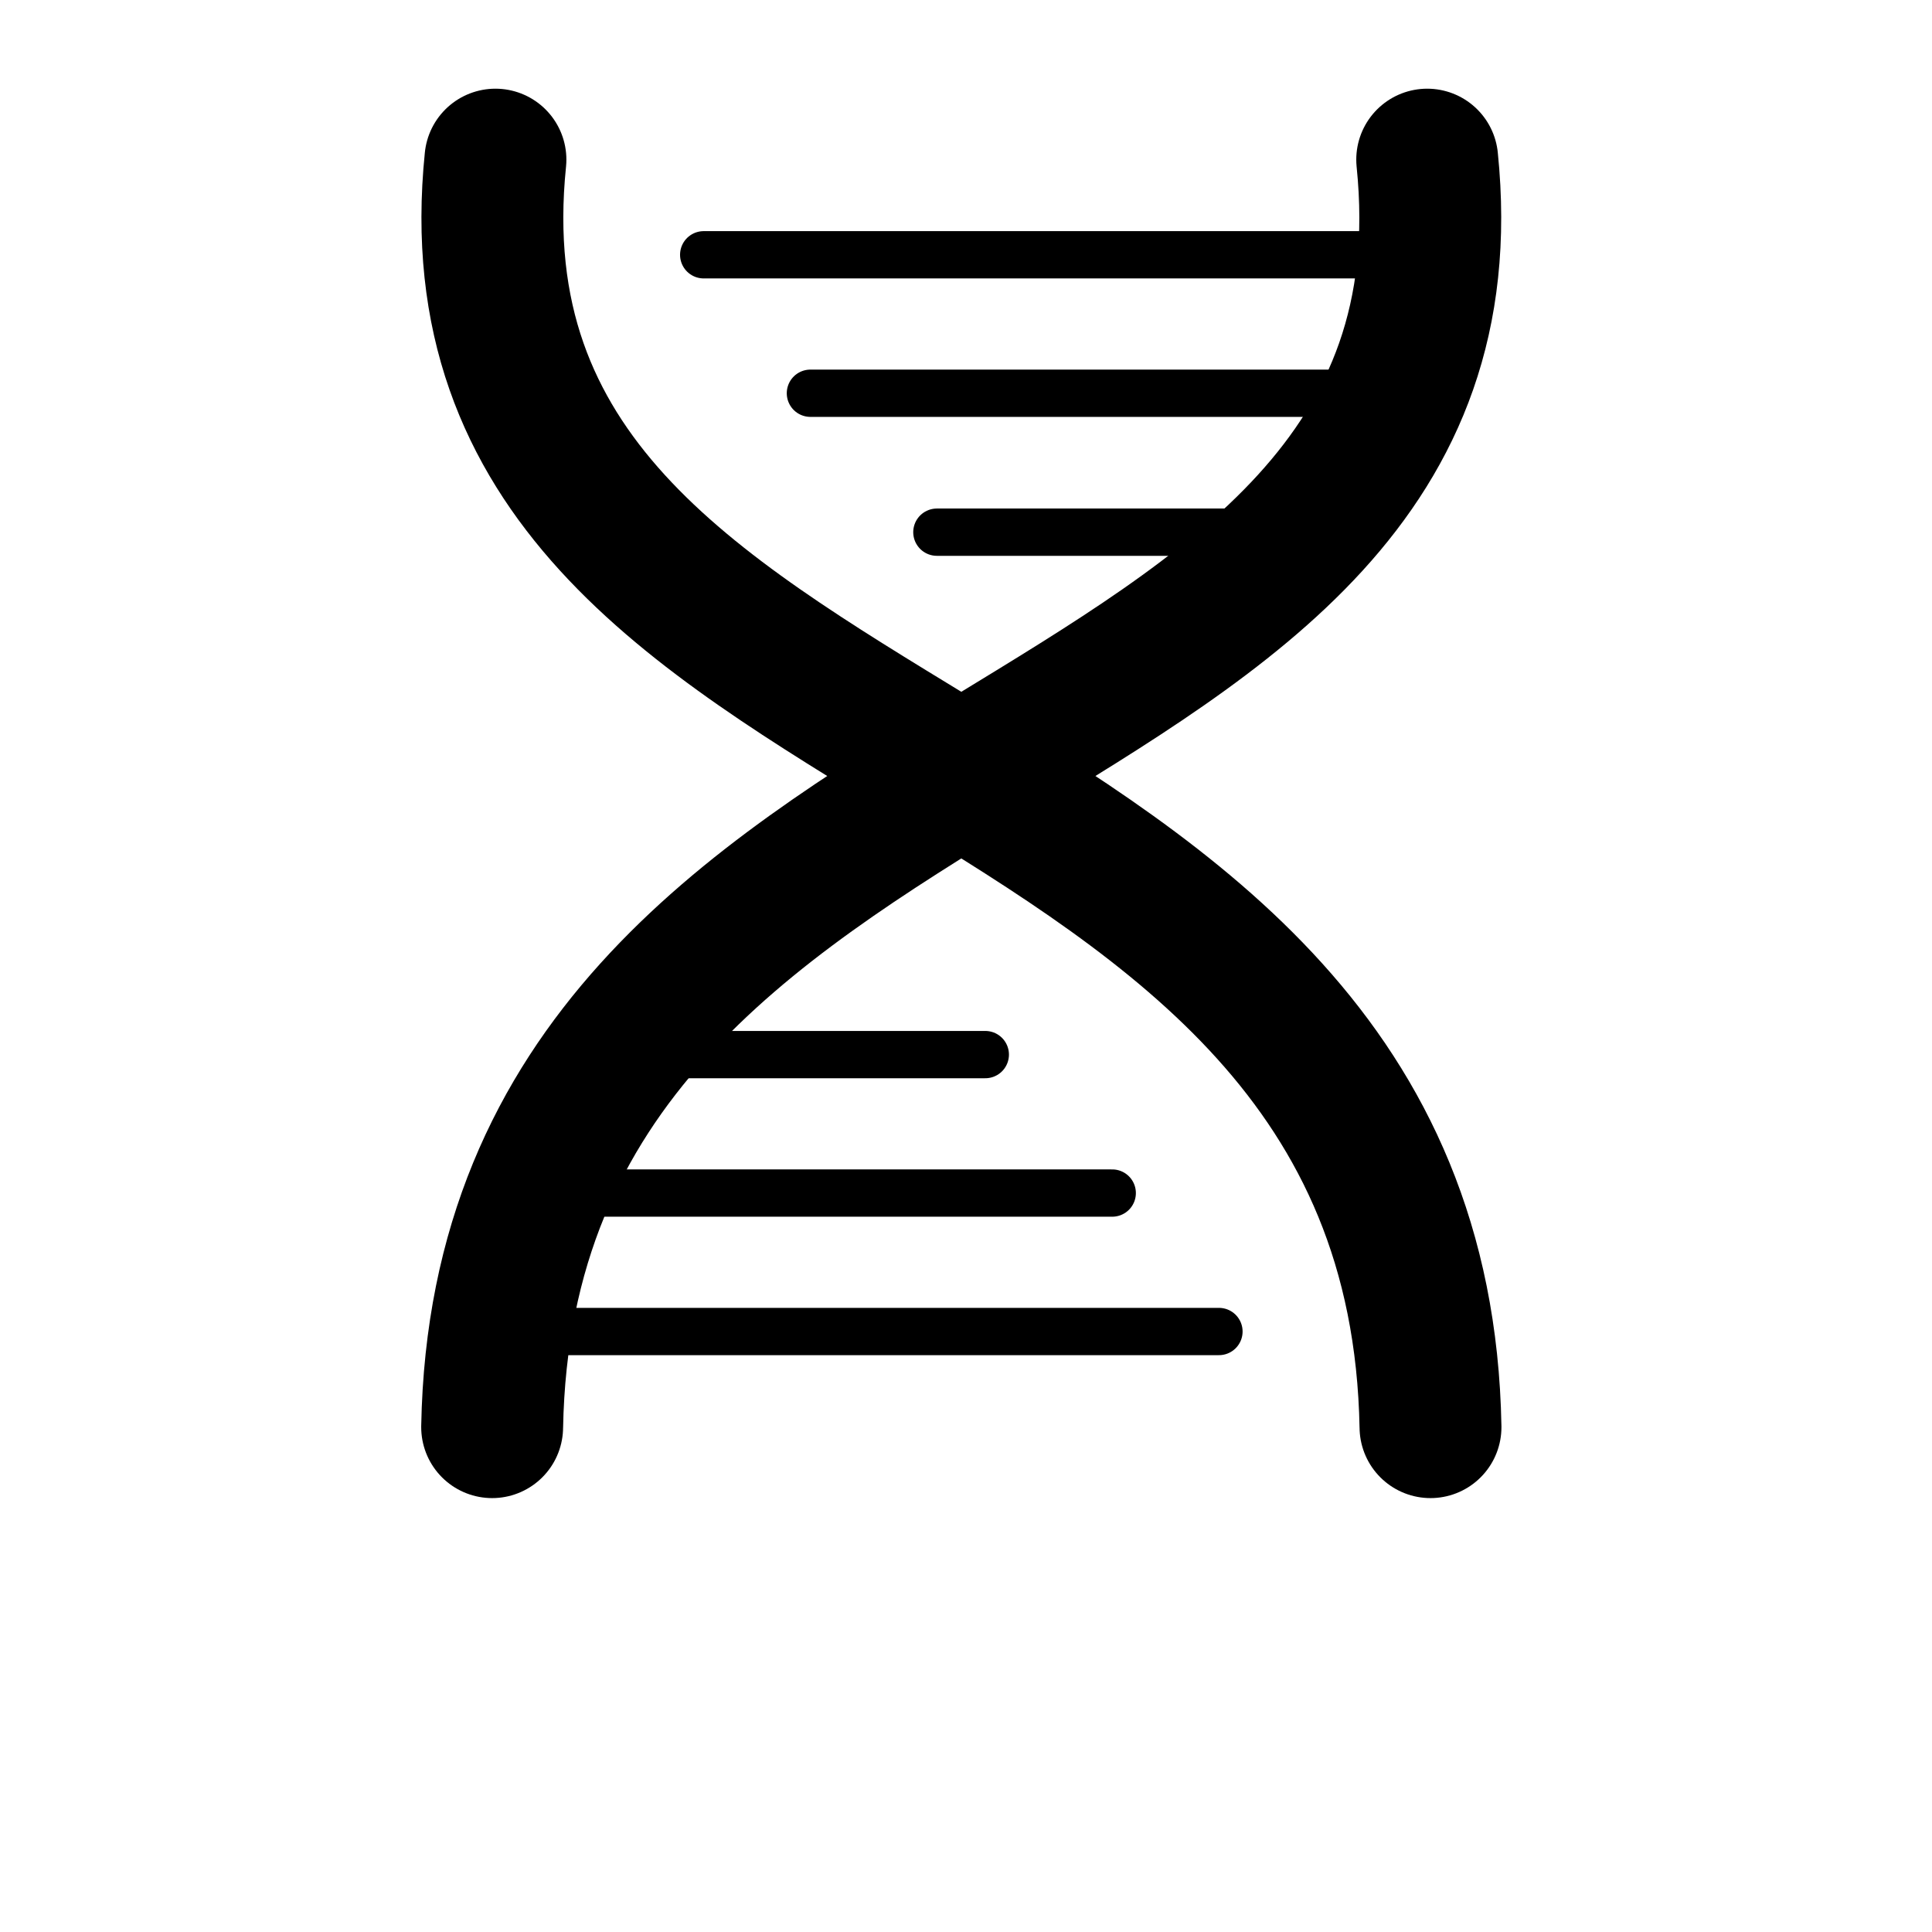
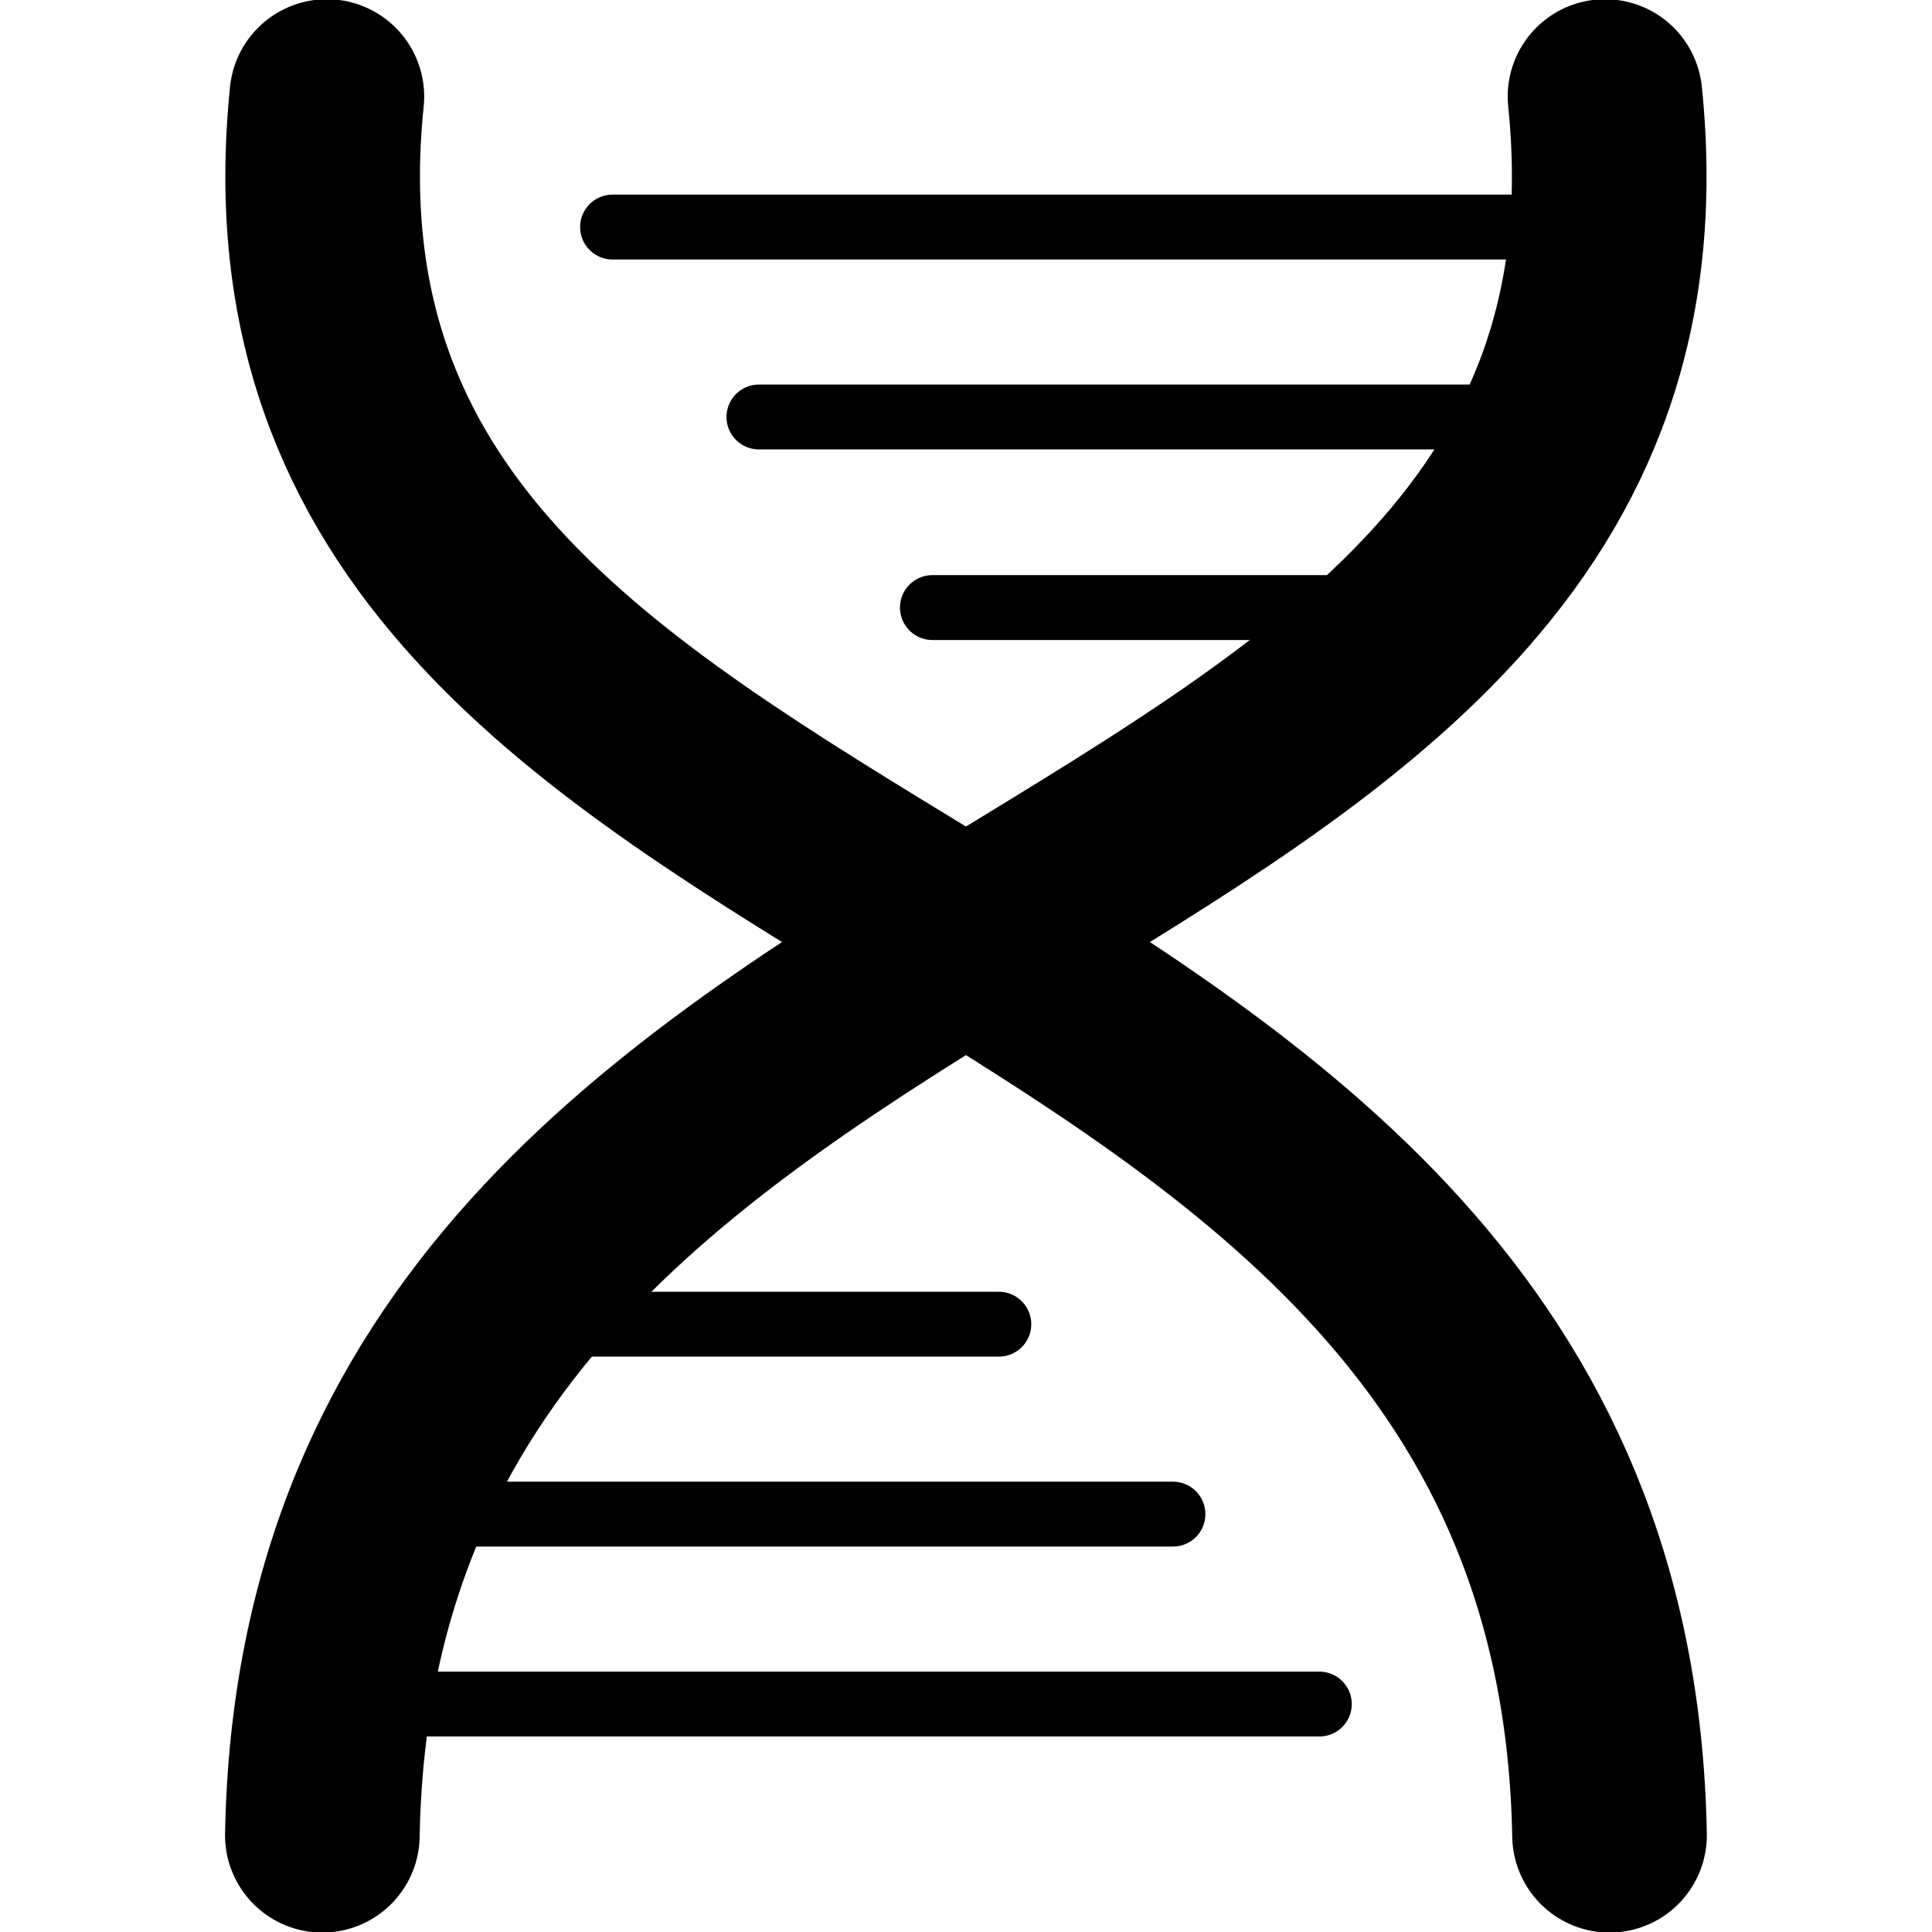
- <svg xmlns="http://www.w3.org/2000/svg" stroke="currentColor" fill="currentColor" width="1000" height="1000" id="svg4152" version="1.1" viewBox="0 0 1000 1000">
+ <svg xmlns="http://www.w3.org/2000/svg" stroke="currentColor" fill="currentColor" width="1000" height="1000" id="svg4152" version="1.1" viewBox="133.1 46.2 729 729">
  <defs id="defs5498">
    <marker style="overflow:visible" id="marker4233" refX="0.0" refY="0.0" orient="auto">
      <path transform="scale(0.8)" style="fill-rule:evenodd;stroke-width:1pt;stroke-opacity:1;fill-opacity:1" d="M 5.77,0.0 L -2.88,5.0 L -2.88,-5.0 L 5.77,0.0 z " id="path4235" />
    </marker>
    <marker style="overflow:visible" id="marker4755" refX="0.0" refY="0.0" orient="auto">
      <path transform="scale(0.8)" style="fill-rule:evenodd;stroke-width:1pt;stroke-opacity:1;fill-opacity:1" d="M 5.77,0.0 L -2.88,5.0 L -2.88,-5.0 L 5.77,0.0 z " id="path4757" />
    </marker>
    <marker orient="auto" refY="0.0" refX="0.0" id="Arrow1Lend" style="overflow:visible;">
      <path id="path4164" d="M 0.0,0.0 L 5.0,-5.0 L -12.5,0.0 L 5.0,5.0 L 0.0,0.0 z " style="fill-rule:evenodd;stroke-width:1pt;stroke-opacity:1;fill-opacity:1" transform="scale(0.8) rotate(180) translate(12.5,0)" />
    </marker>
    <marker orient="auto" refY="0.0" refX="0.0" id="Arrow2Lend" style="overflow:visible;">
      <path id="path4182" style="fill-rule:evenodd;stroke-width:0.625;stroke-linejoin:round;stroke-opacity:1;fill-opacity:1" d="M 8.719,4.034 L -2.207,0.016 L 8.719,-4.002 C 6.973,-1.63 6.983,1.616 8.719,4.034 z " transform="scale(1.1) rotate(180) translate(1,0)" />
    </marker>
    <pattern y="0" x="0" height="6" width="6" patternUnits="userSpaceOnUse" id="EMFhbasepattern" />
    <pattern y="0" x="0" height="6" width="6" patternUnits="userSpaceOnUse" id="EMFhbasepattern-6" />
  </defs>
  <path id="path4436" d="M 740.423,738.693 C 733.61,361.894 222.858,410.655 256.437,82.623" style="fill:none;stroke-width:73.439px;stroke-linecap:round;stroke-linejoin:round;stroke-miterlimit:4;stroke-dasharray:none;stroke-opacity:1" />
  <path id="path4438" d="M 254.734,738.693 C 261.547,361.894 772.3,410.655 738.72,82.623" style="fill:none;stroke-width:73.439px;stroke-linecap:round;stroke-linejoin:round;stroke-miterlimit:4;stroke-dasharray:none;stroke-opacity:1" />
  <path id="path4440" d="m 716.09,131.875 -351.857,0" style="fill:none;stroke-width:24.48px;stroke-linecap:round;stroke-linejoin:round;stroke-miterlimit:4;stroke-dasharray:none;stroke-opacity:1" />
  <path id="path4442" d="m 694.92,203.54 -275.451,0" style="fill:none;stroke-width:24.48px;stroke-linecap:round;stroke-linejoin:round;stroke-miterlimit:4;stroke-dasharray:none;stroke-opacity:1" />
  <path id="path4444" d="m 675.21,275.453 -190.284,0" style="fill:none;stroke-width:24.48px;stroke-linecap:round;stroke-linejoin:round;stroke-miterlimit:4;stroke-dasharray:none;stroke-opacity:1" />
  <path id="path4446" d="m 279.067,689.189 351.857,0" style="fill:none;stroke-width:24.48px;stroke-linecap:round;stroke-linejoin:round;stroke-miterlimit:4;stroke-dasharray:none;stroke-opacity:1" />
  <path id="path4448" d="m 299.994,617.523 275.694,0" style="fill:none;stroke-width:24.48px;stroke-linecap:round;stroke-linejoin:round;stroke-miterlimit:4;stroke-dasharray:none;stroke-opacity:1" />
  <path id="path4450" d="m 319.704,545.858 190.285,0" style="fill:none;stroke-width:24.48px;stroke-linecap:round;stroke-linejoin:round;stroke-miterlimit:4;stroke-dasharray:none;stroke-opacity:1" />
</svg>
